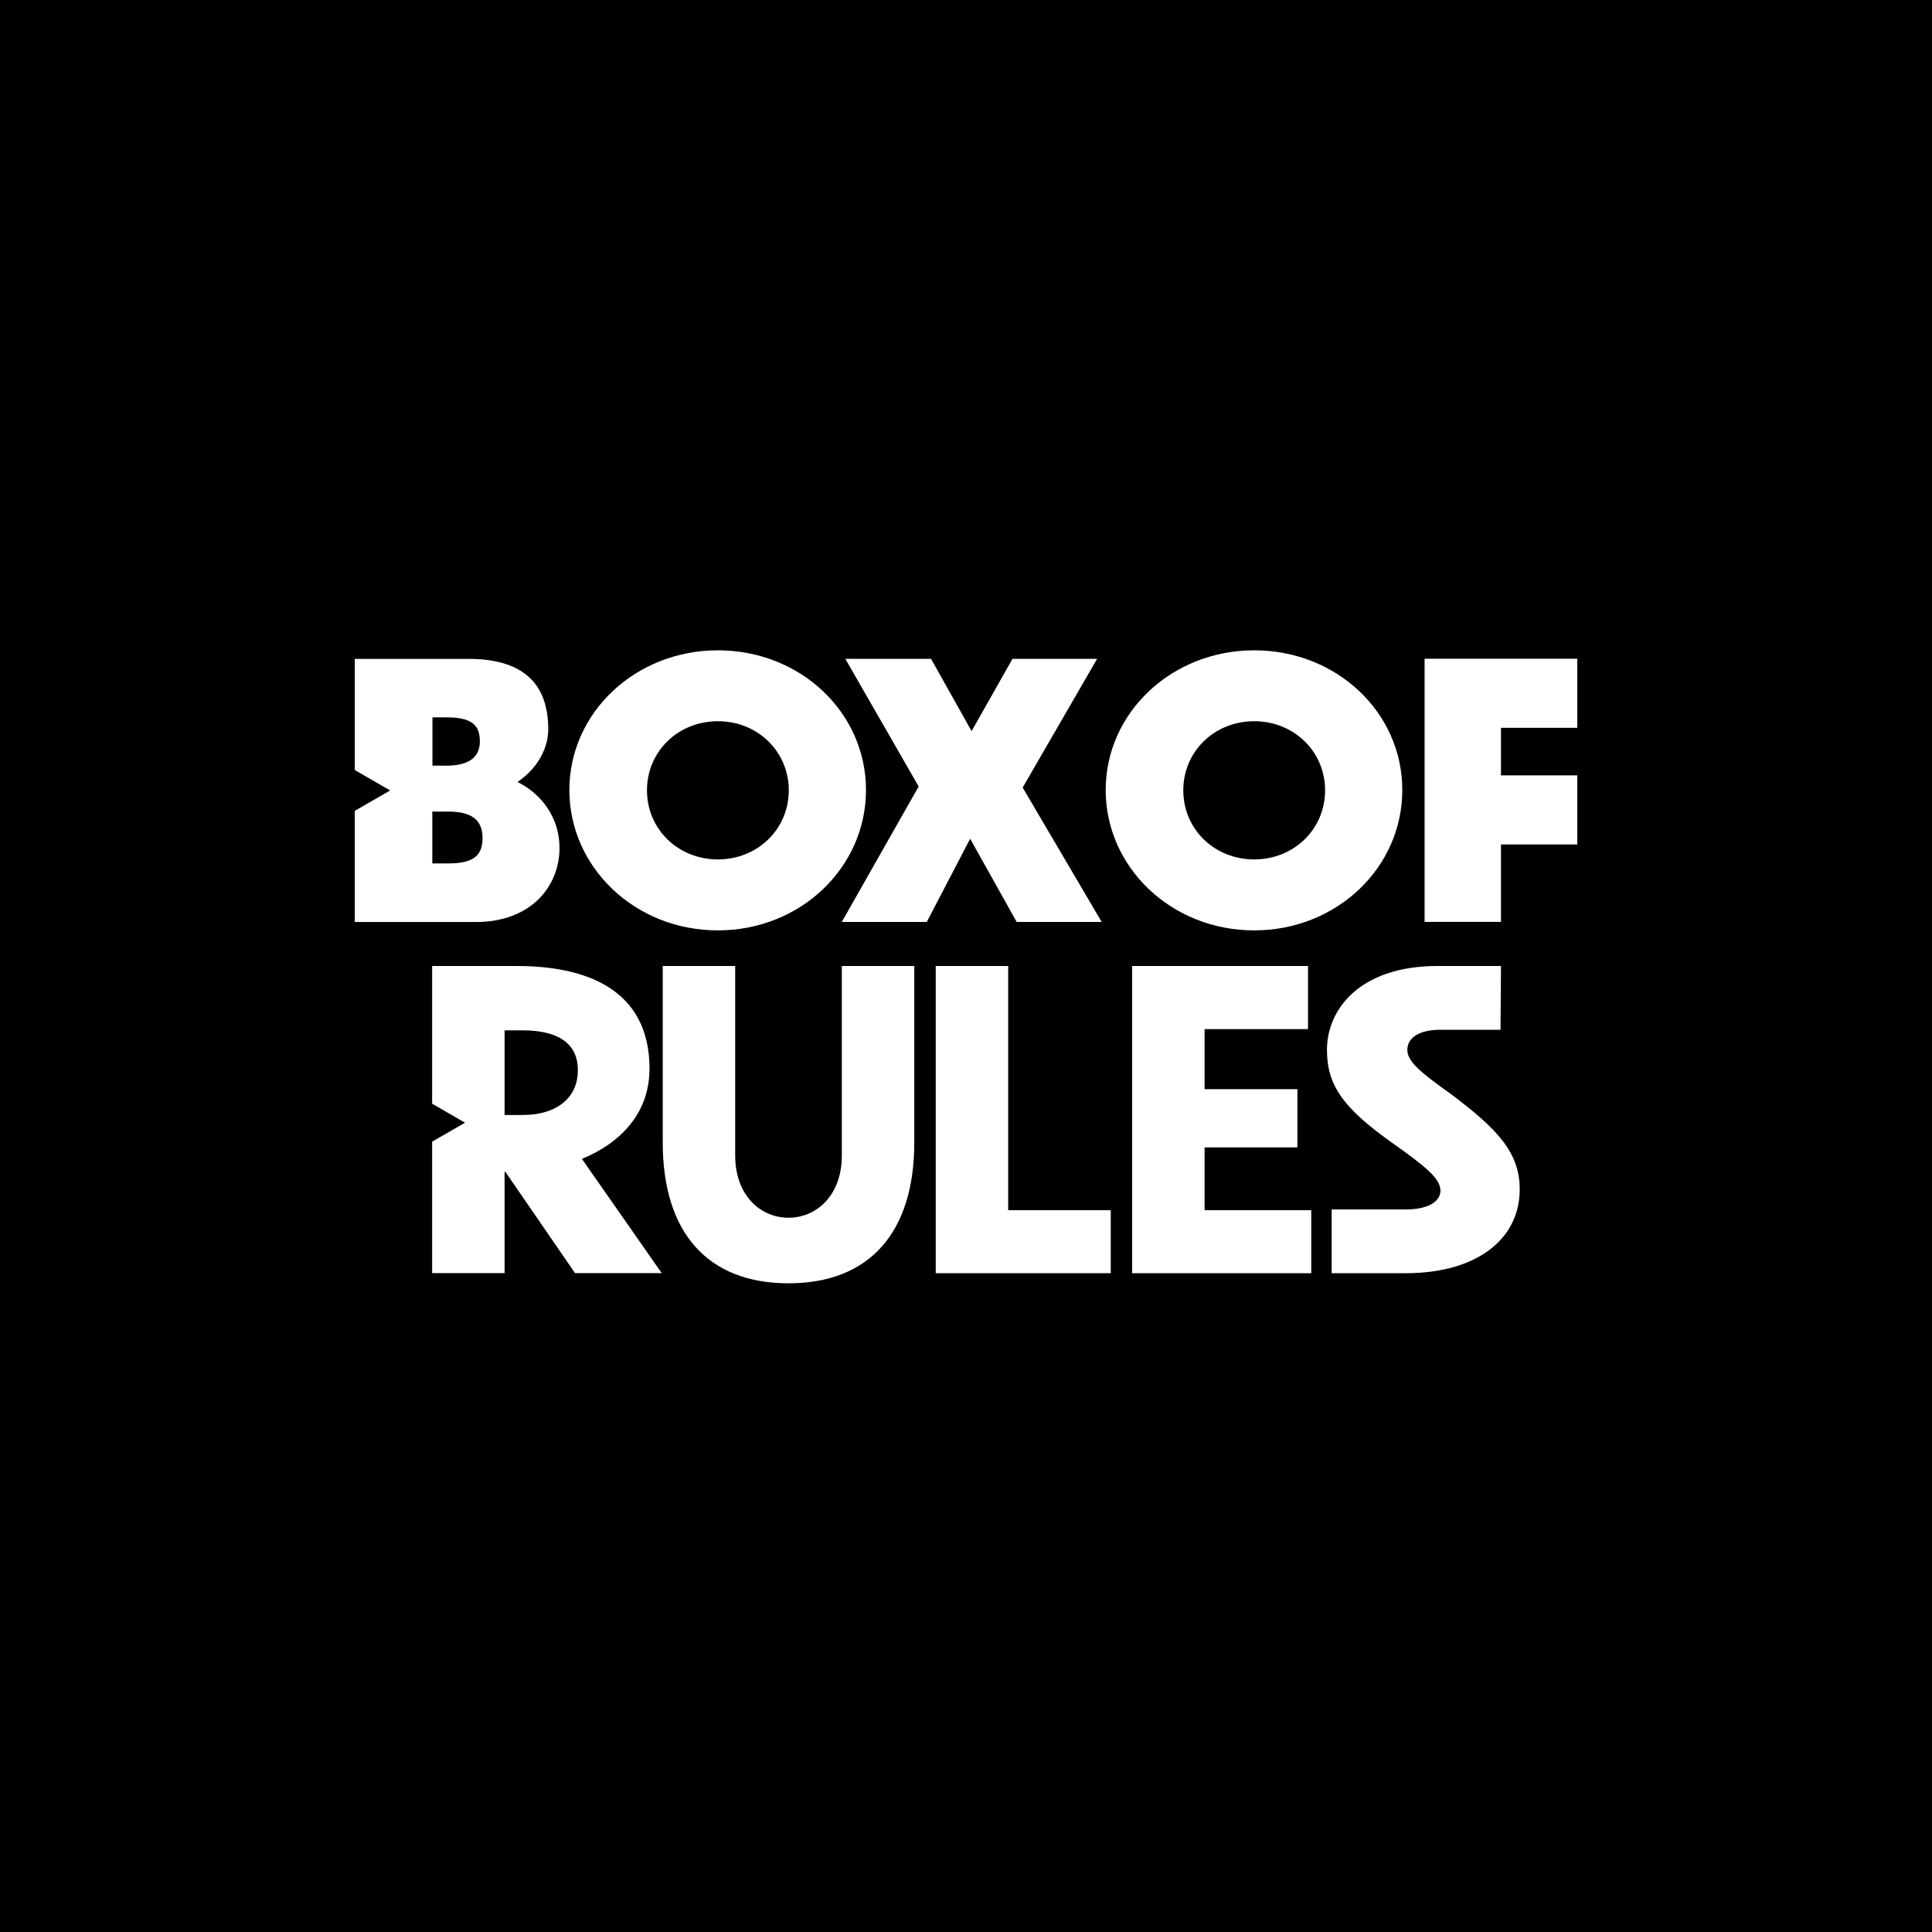
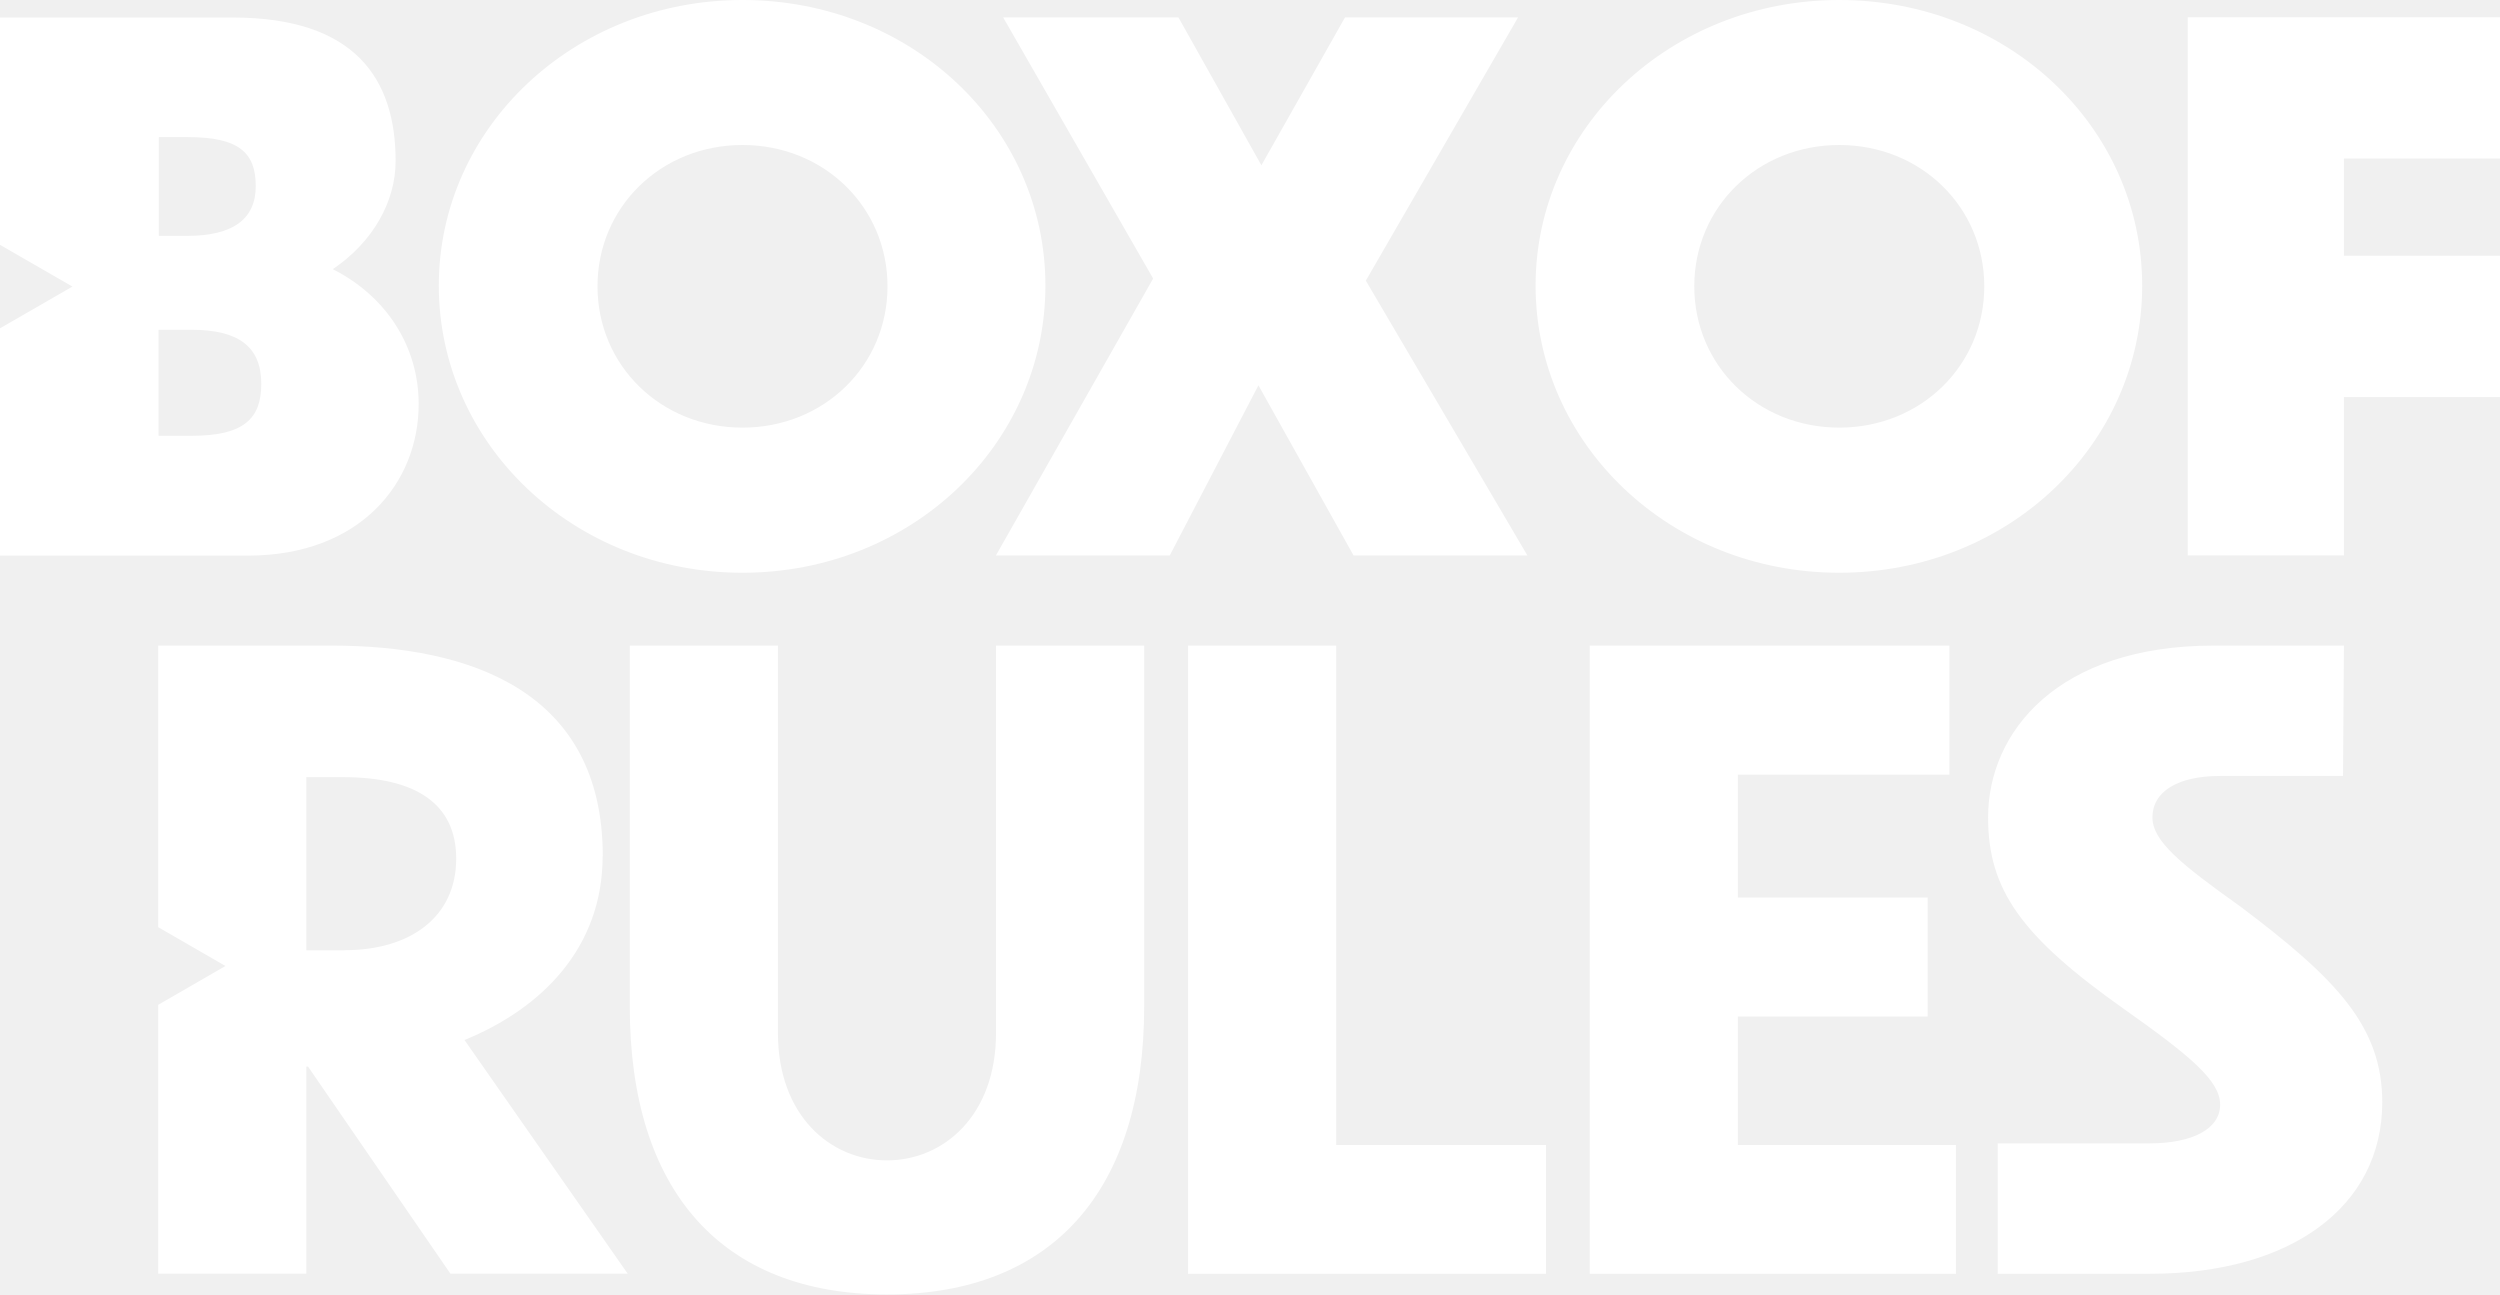
- <svg xmlns="http://www.w3.org/2000/svg" id="logotype" viewBox="0 0 300 300">
+ <svg xmlns="http://www.w3.org/2000/svg" width="189.830" height="98.290" id="logotype" viewBox="55.090 100.980 189.830 98.290">
  <defs>
    <style>
      .cls-1 {
        fill: #fff;
      }
    </style>
  </defs>
  <g id="white">
-     <rect id="bg" width="300" height="300" />
    <path id="logotype-2" data-name="logotype" class="cls-1" d="M194.75,144.47c12.82,0,23-9.75,23-21.8s-10.19-21.69-23-21.69-23.06,9.69-23.06,21.69,10.19,21.8,23.06,21.8ZM194.75,111.99c6.19,0,11.01,4.71,11.01,10.73s-4.82,10.73-11.01,10.73-11.01-4.71-11.01-10.73,4.82-10.73,11.01-10.73ZM233.07,113.03v7.37h11.85v10.73h-11.85v12.02h-11.86v-40.86h23.71v10.73h-11.85ZM111.47,144.47c12.82,0,23-9.75,23-21.8s-10.19-21.69-23-21.69-23.06,9.69-23.06,21.69,10.19,21.8,23.06,21.8ZM111.47,111.99c6.19,0,11.01,4.71,11.01,10.73s-4.82,10.73-11.01,10.73-11.01-4.71-11.01-10.73,4.82-10.73,11.01-10.73ZM150.65,130.23l-6.74,12.93h-13.2l11.94-21.03-11.39-19.83h13.31l6.3,11.23,6.35-11.23h13.14l-11.56,19.99,12.27,20.87h-13.2l-7.23-12.93ZM86.88,131.66c0-4.33-2.41-8.16-6.52-10.24,3.07-2.08,4.77-5.15,4.77-8.21,0-6.24-3.07-10.9-12.38-10.9h-17.66v17.26l5.5,3.17-5.5,3.17v17.26h18.81c8.54,0,12.98-5.53,12.98-11.5ZM67.14,111.39h2.22c3.89,0,5.15,1.2,5.15,3.72s-1.75,3.78-5.2,3.78h-2.16v-7.5ZM69.68,134.07h-2.55v-8.05h2.49c3.56,0,5.31,1.26,5.31,4.11,0,2.63-1.32,3.94-5.26,3.94ZM100.86,165.99c0-12.52-10.05-15.99-20.61-15.99h-13.15v21.38l5.11,2.95-5.11,2.95v20.41h11.25v-15.72h.13l10.81,15.72h13.46l-12.39-17.74c5.88-2.4,10.49-7.02,10.49-13.97ZM81.26,173.14h-2.91v-13.15h2.78c5.63,0,8.6,2.09,8.6,6.19,0,4.43-3.48,6.95-8.47,6.95ZM235.98,184.68c0,7.91-6.92,13.02-17.63,13.02h-11.57v-9.9h11.5c3.33,0,5.39-1.12,5.39-2.94s-2.26-3.7-7.31-7.27c-7.81-5.52-10.31-9.06-10.31-14.54,0-6.5,5.3-13.05,17.14-13.05h9.88l-.07,9.9h-9.32c-3.23,0-5.15,1.18-5.15,3.15,0,1.8,2.15,3.54,6.71,6.79,7.28,5.48,10.74,9.09,10.74,14.84ZM130.72,150h11.25v27.4c0,13.97-6.95,21.87-19.53,21.87s-19.53-7.9-19.53-21.87v-27.4h11.25v29.42c0,6.26,3.98,9.67,8.28,9.67s8.28-3.41,8.28-9.67v-29.42ZM156.55,187.92h15.93v9.78h-27.18v-47.7h11.25v37.92ZM187.05,187.92h16.56v9.78h-27.81v-47.7h27.31v9.8h-16.06v9.33h14.41v9.04h-14.41v9.75Z" />
  </g>
</svg>
